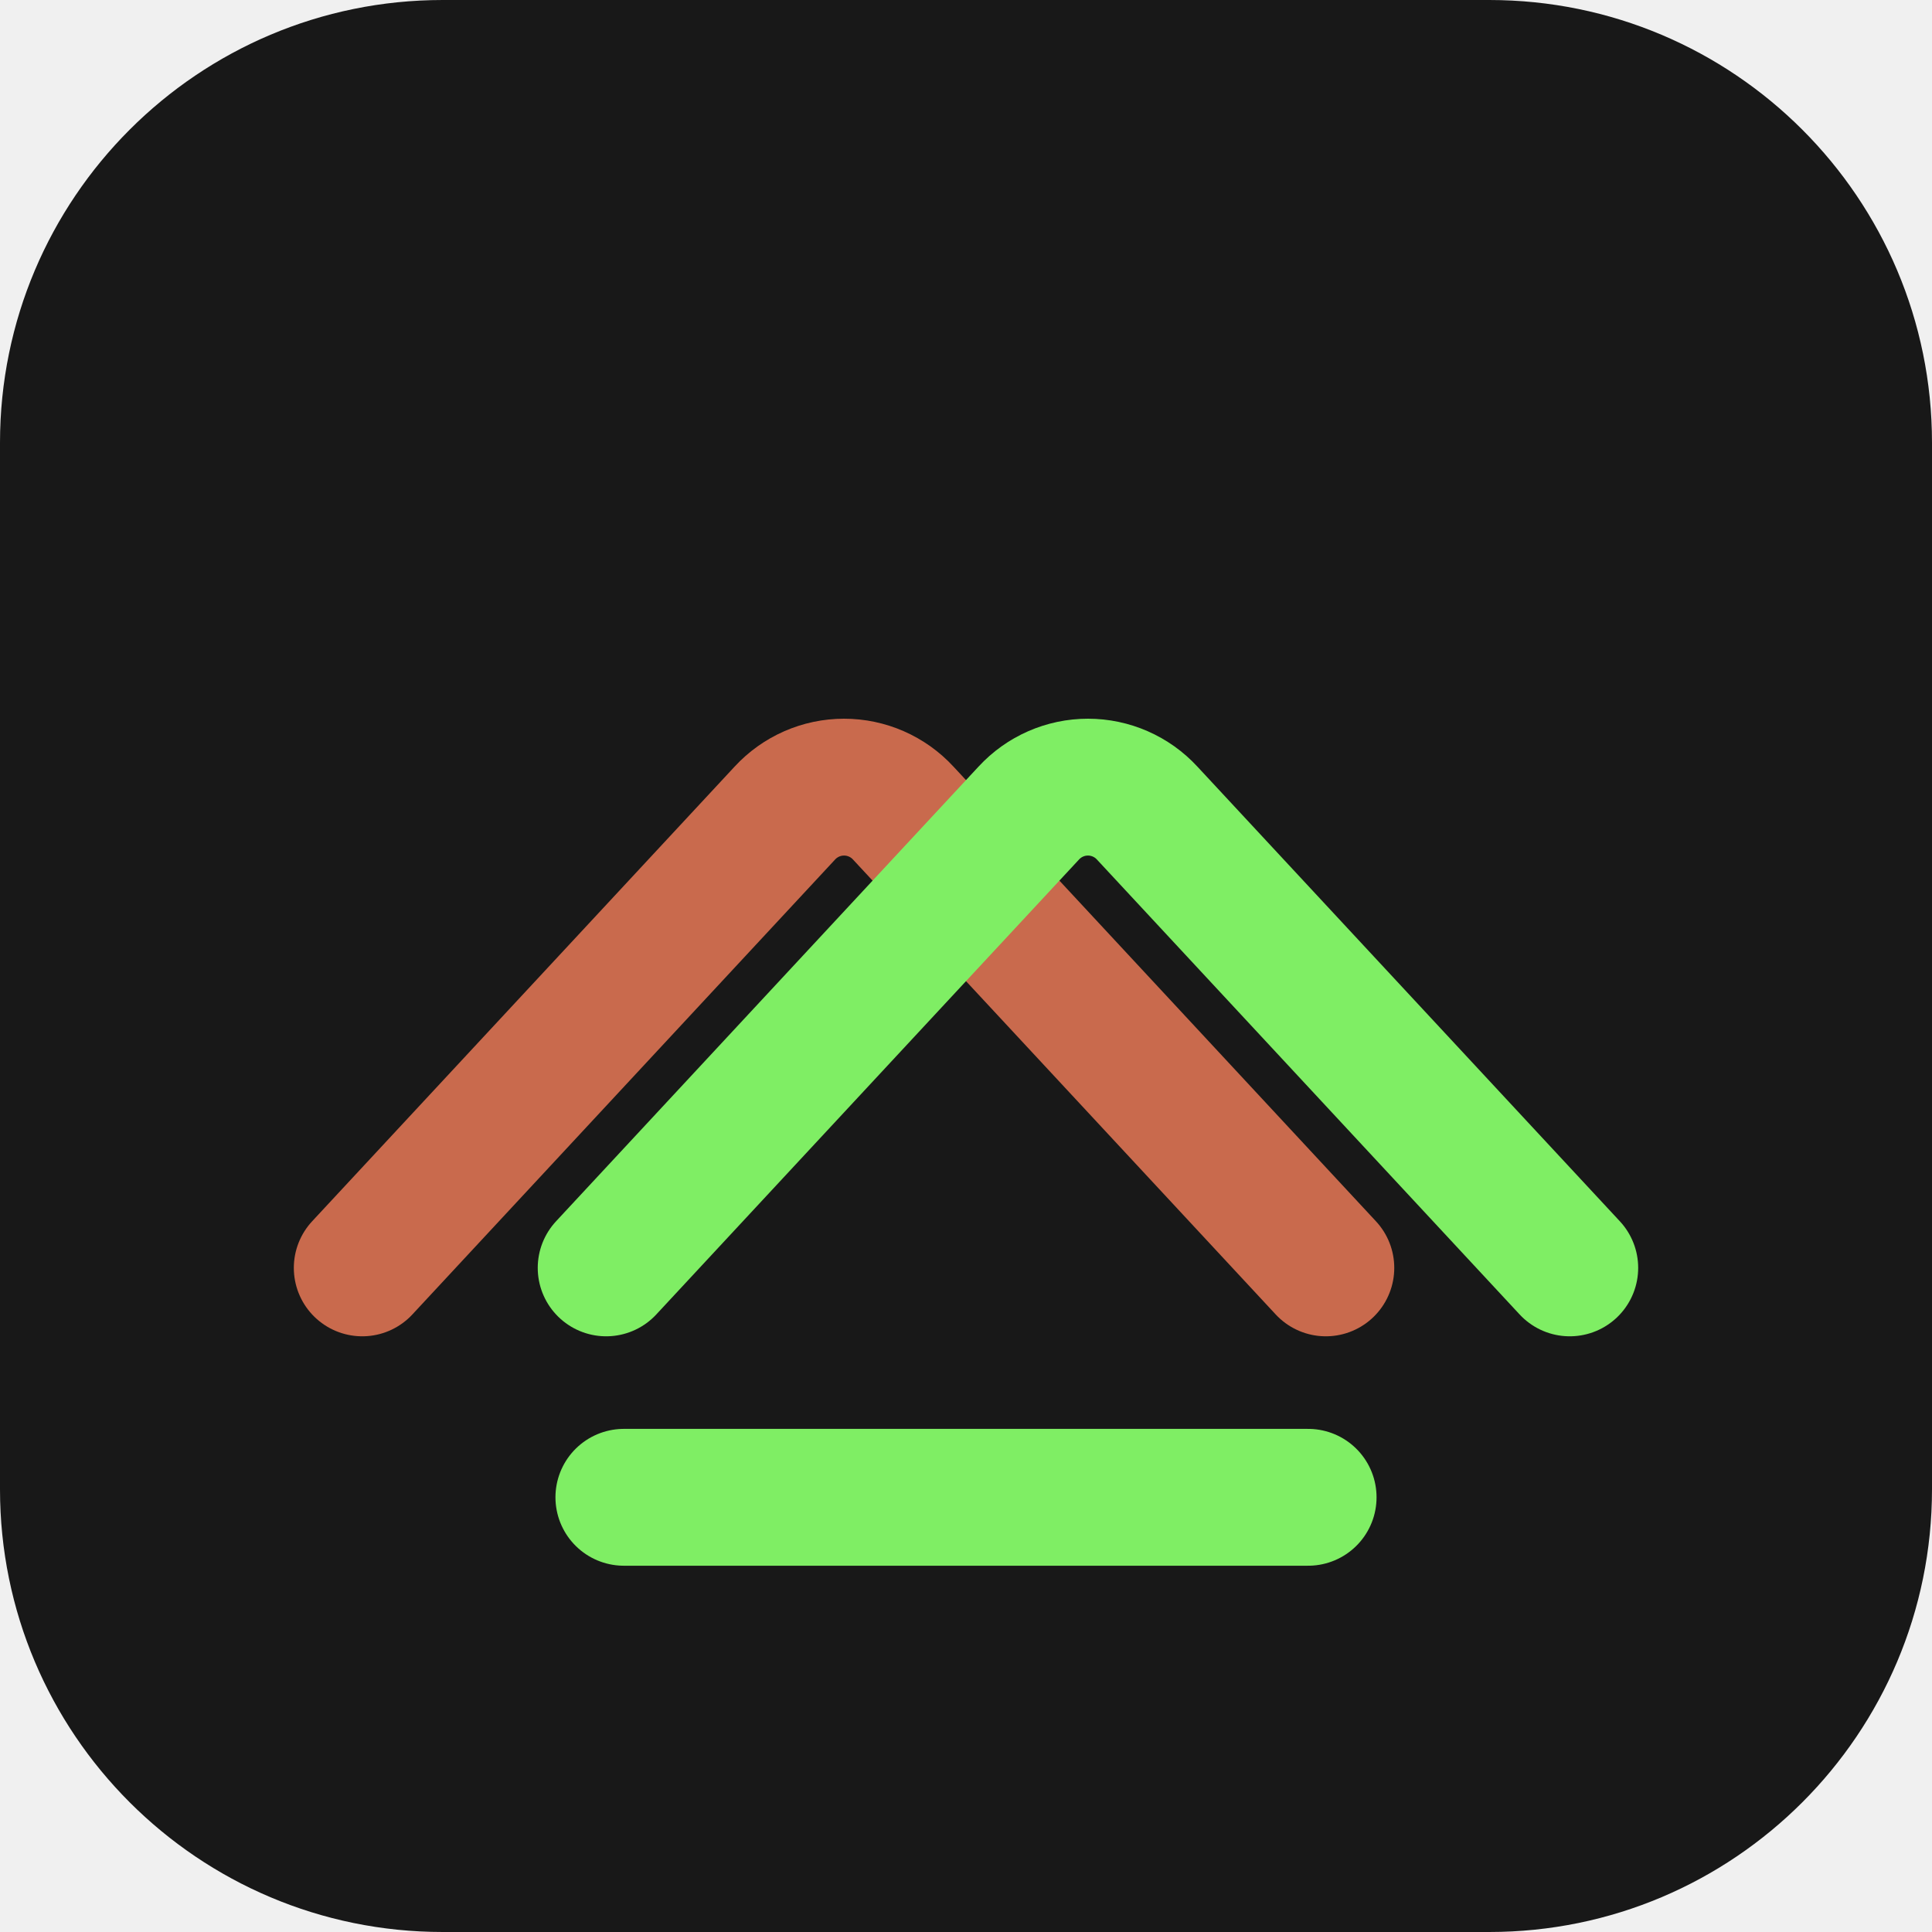
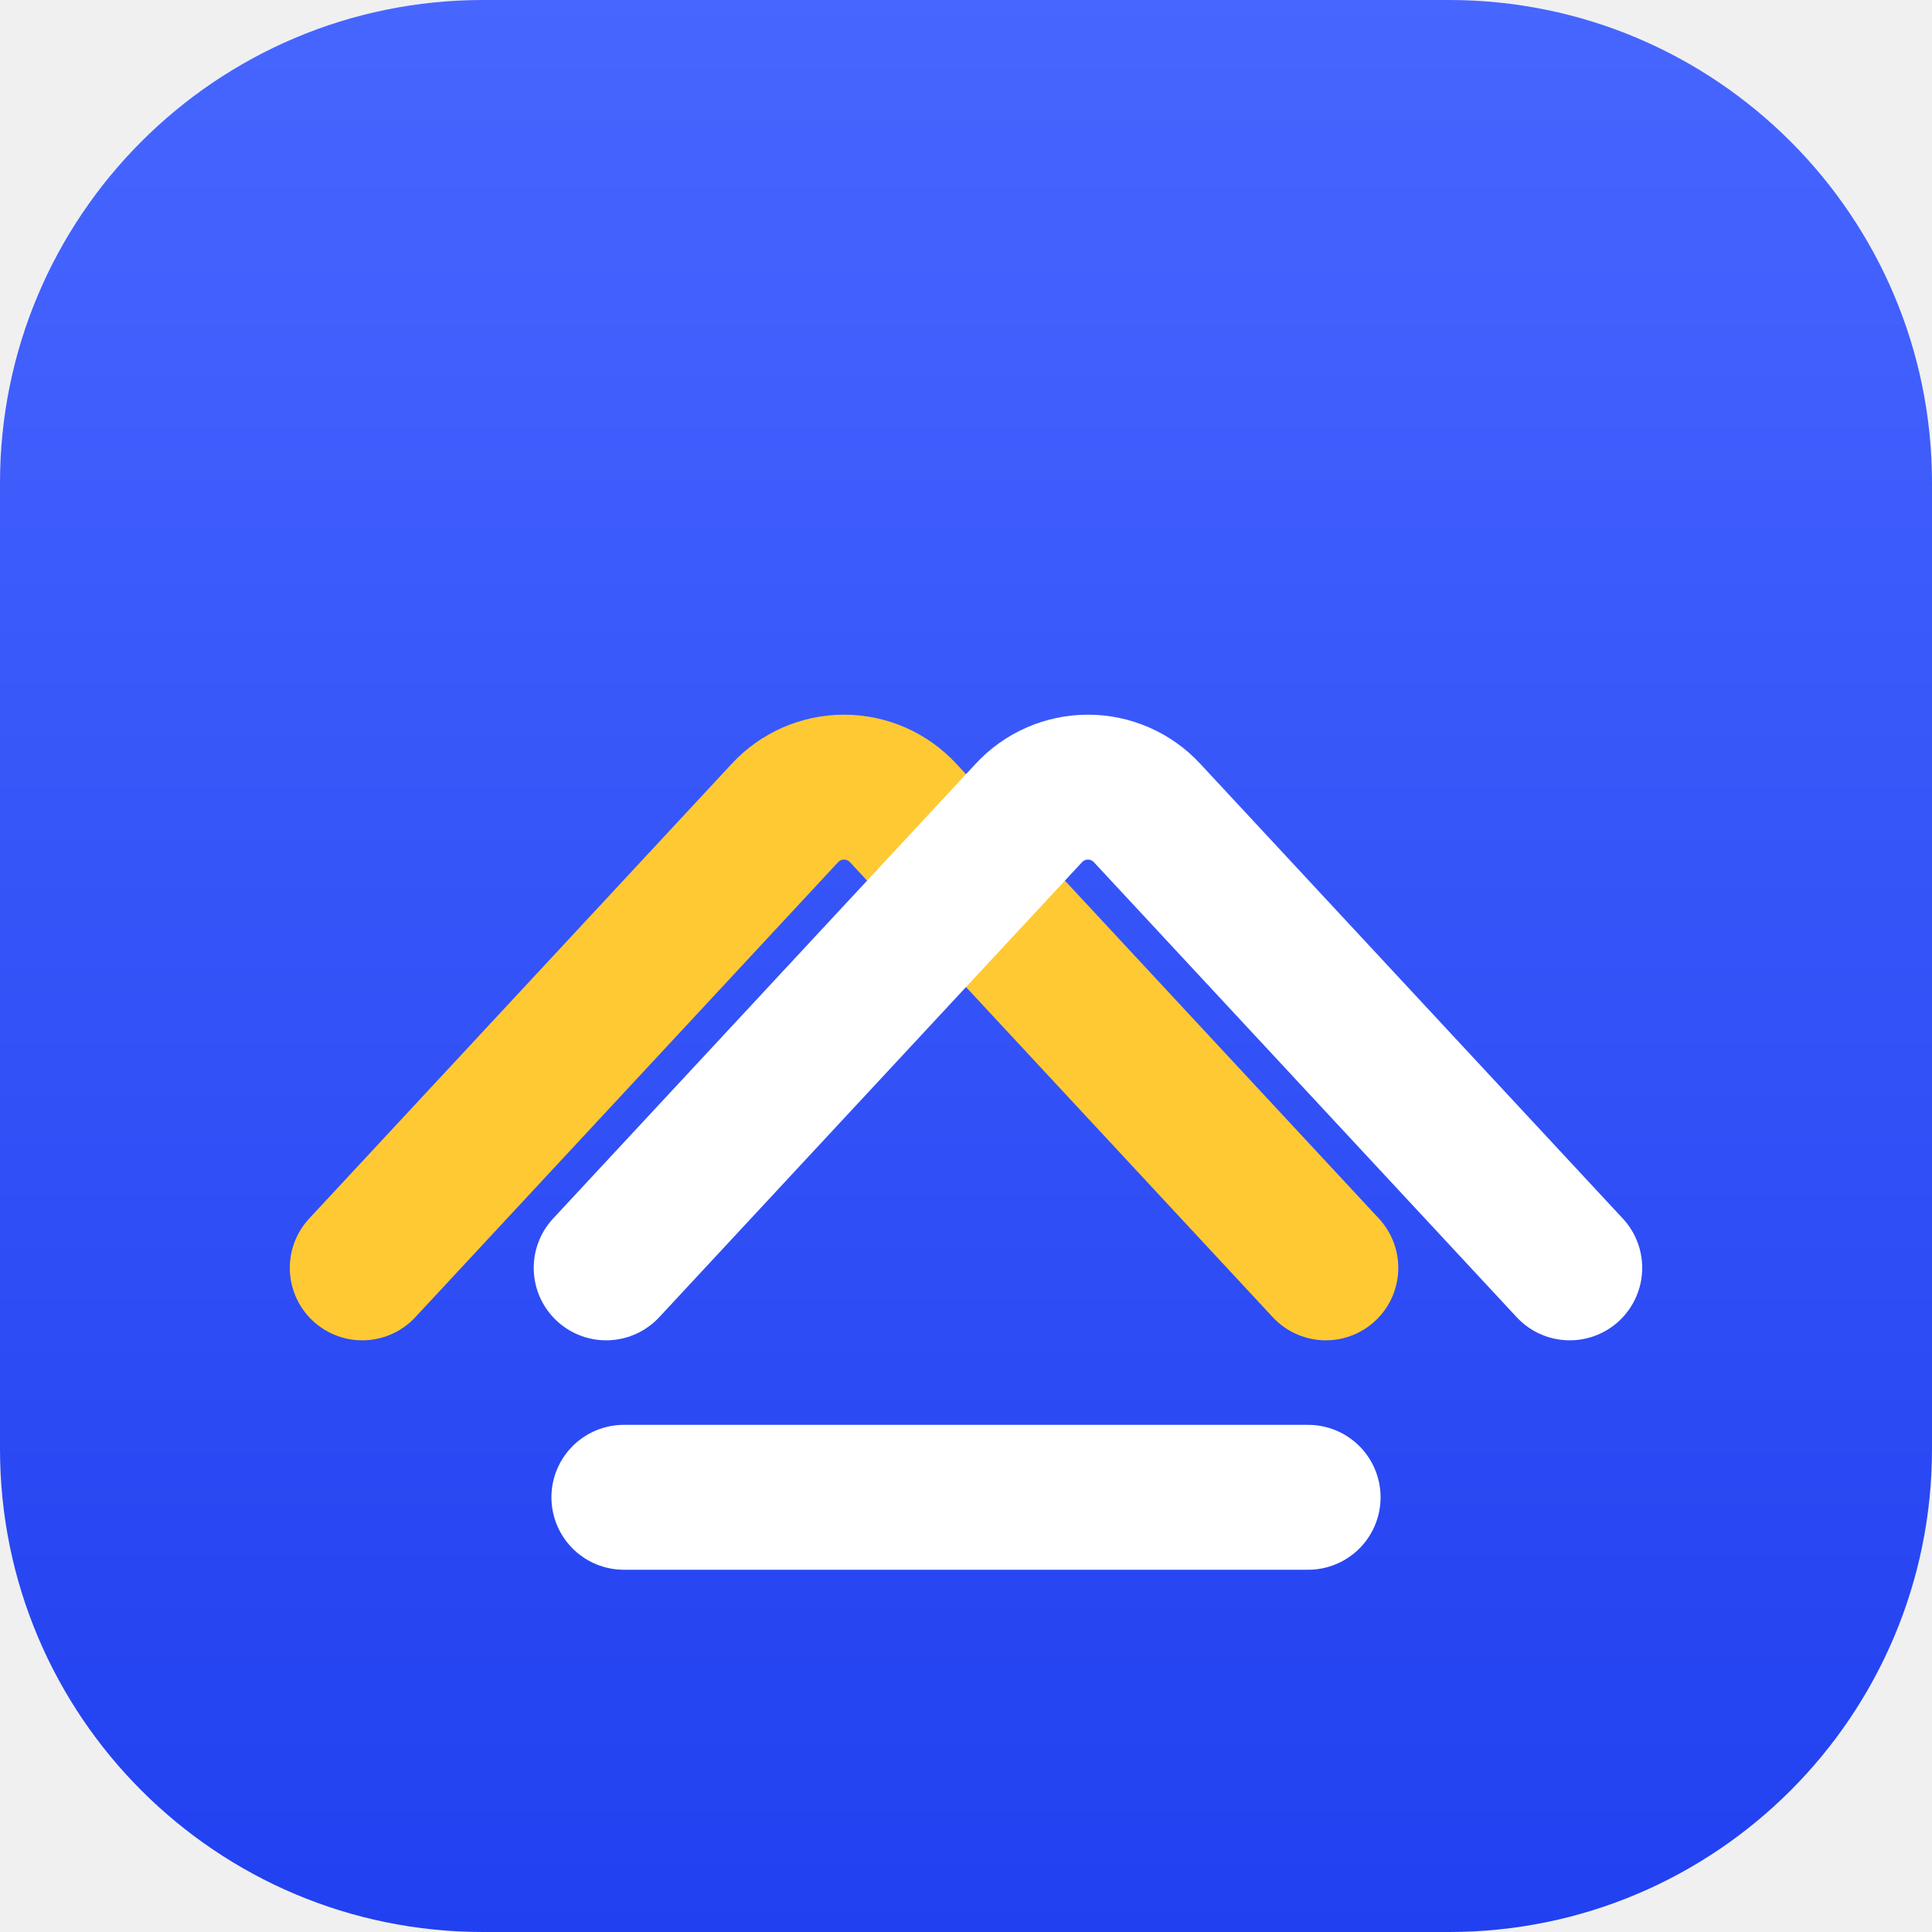
<svg xmlns="http://www.w3.org/2000/svg" viewBox="0 0 48 48" width="48" height="48" role="img" aria-label="Cohab">
-   <rect width="48" height="48" rx="11" fill="#181818" />
-   <path d="M9 31.5 19.5 20.2a2 2 0 0 1 2.94 0L32.94 31.5" fill="none" stroke="#c96a4d" stroke-width="3.4" stroke-linecap="round" stroke-linejoin="round" />
-   <path d="M15.06 31.5 25.56 20.2a2 2 0 0 1 2.94 0L39 31.5" fill="none" stroke="#7fee64" stroke-width="3.4" stroke-linecap="round" stroke-linejoin="round" />
-   <path d="M15.5 37.2h17" fill="none" stroke="#7fee64" stroke-width="3.4" stroke-linecap="round" />
+   <defs>
+     <linearGradient id="t" x1="0" y1="0" x2="0" y2="1">
+       <stop offset="0" stop-color="#4766ff" />
+       <stop offset="1" stop-color="#2140f0" />
+     </linearGradient>
+   </defs>
+   <rect width="48" height="48" rx="12" fill="url(#t)" />
+   <path d="M9 31.5 19.5 20.2a2 2 0 0 1 2.94 0L32.94 31.5" fill="none" stroke="#ffc933" stroke-width="3.6" stroke-linecap="round" stroke-linejoin="round" />
+   <path d="M15.06 31.5 25.56 20.2a2 2 0 0 1 2.94 0L39 31.5" fill="none" stroke="#ffffff" stroke-width="3.6" stroke-linecap="round" stroke-linejoin="round" />
+   <path d="M15.5 37.2h17" fill="none" stroke="#ffffff" stroke-width="3.6" stroke-linecap="round" />
</svg>
